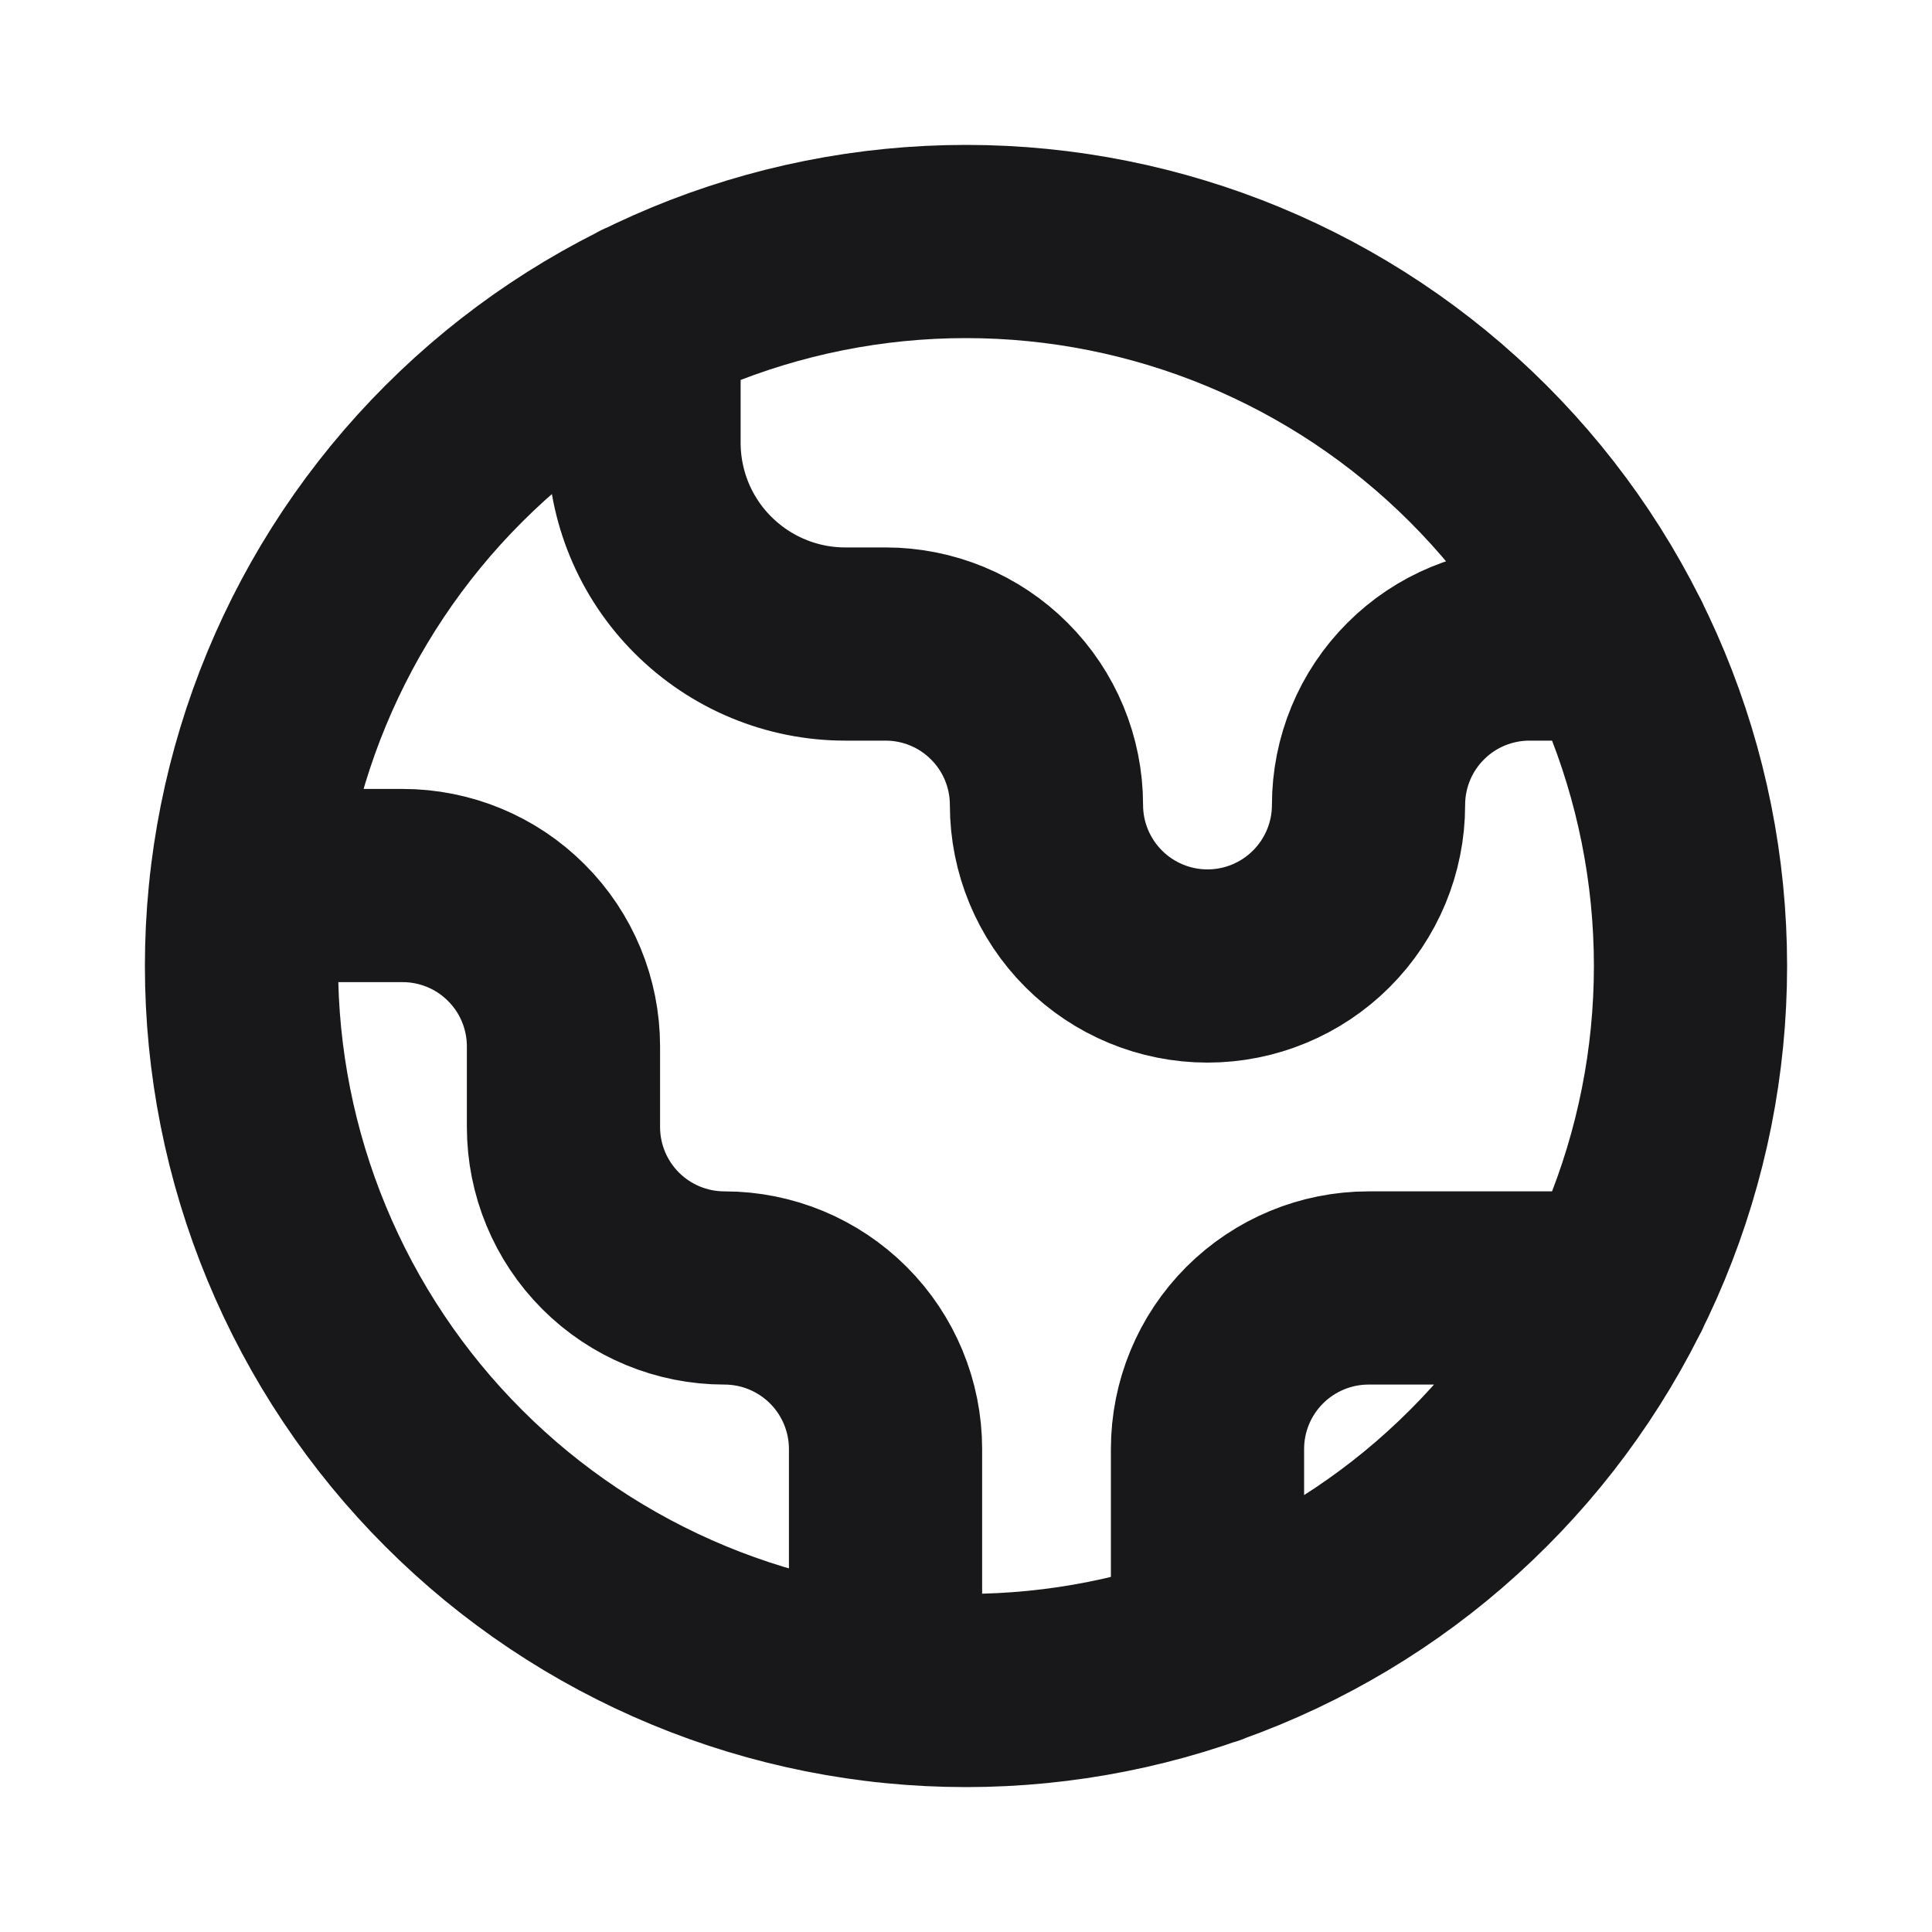
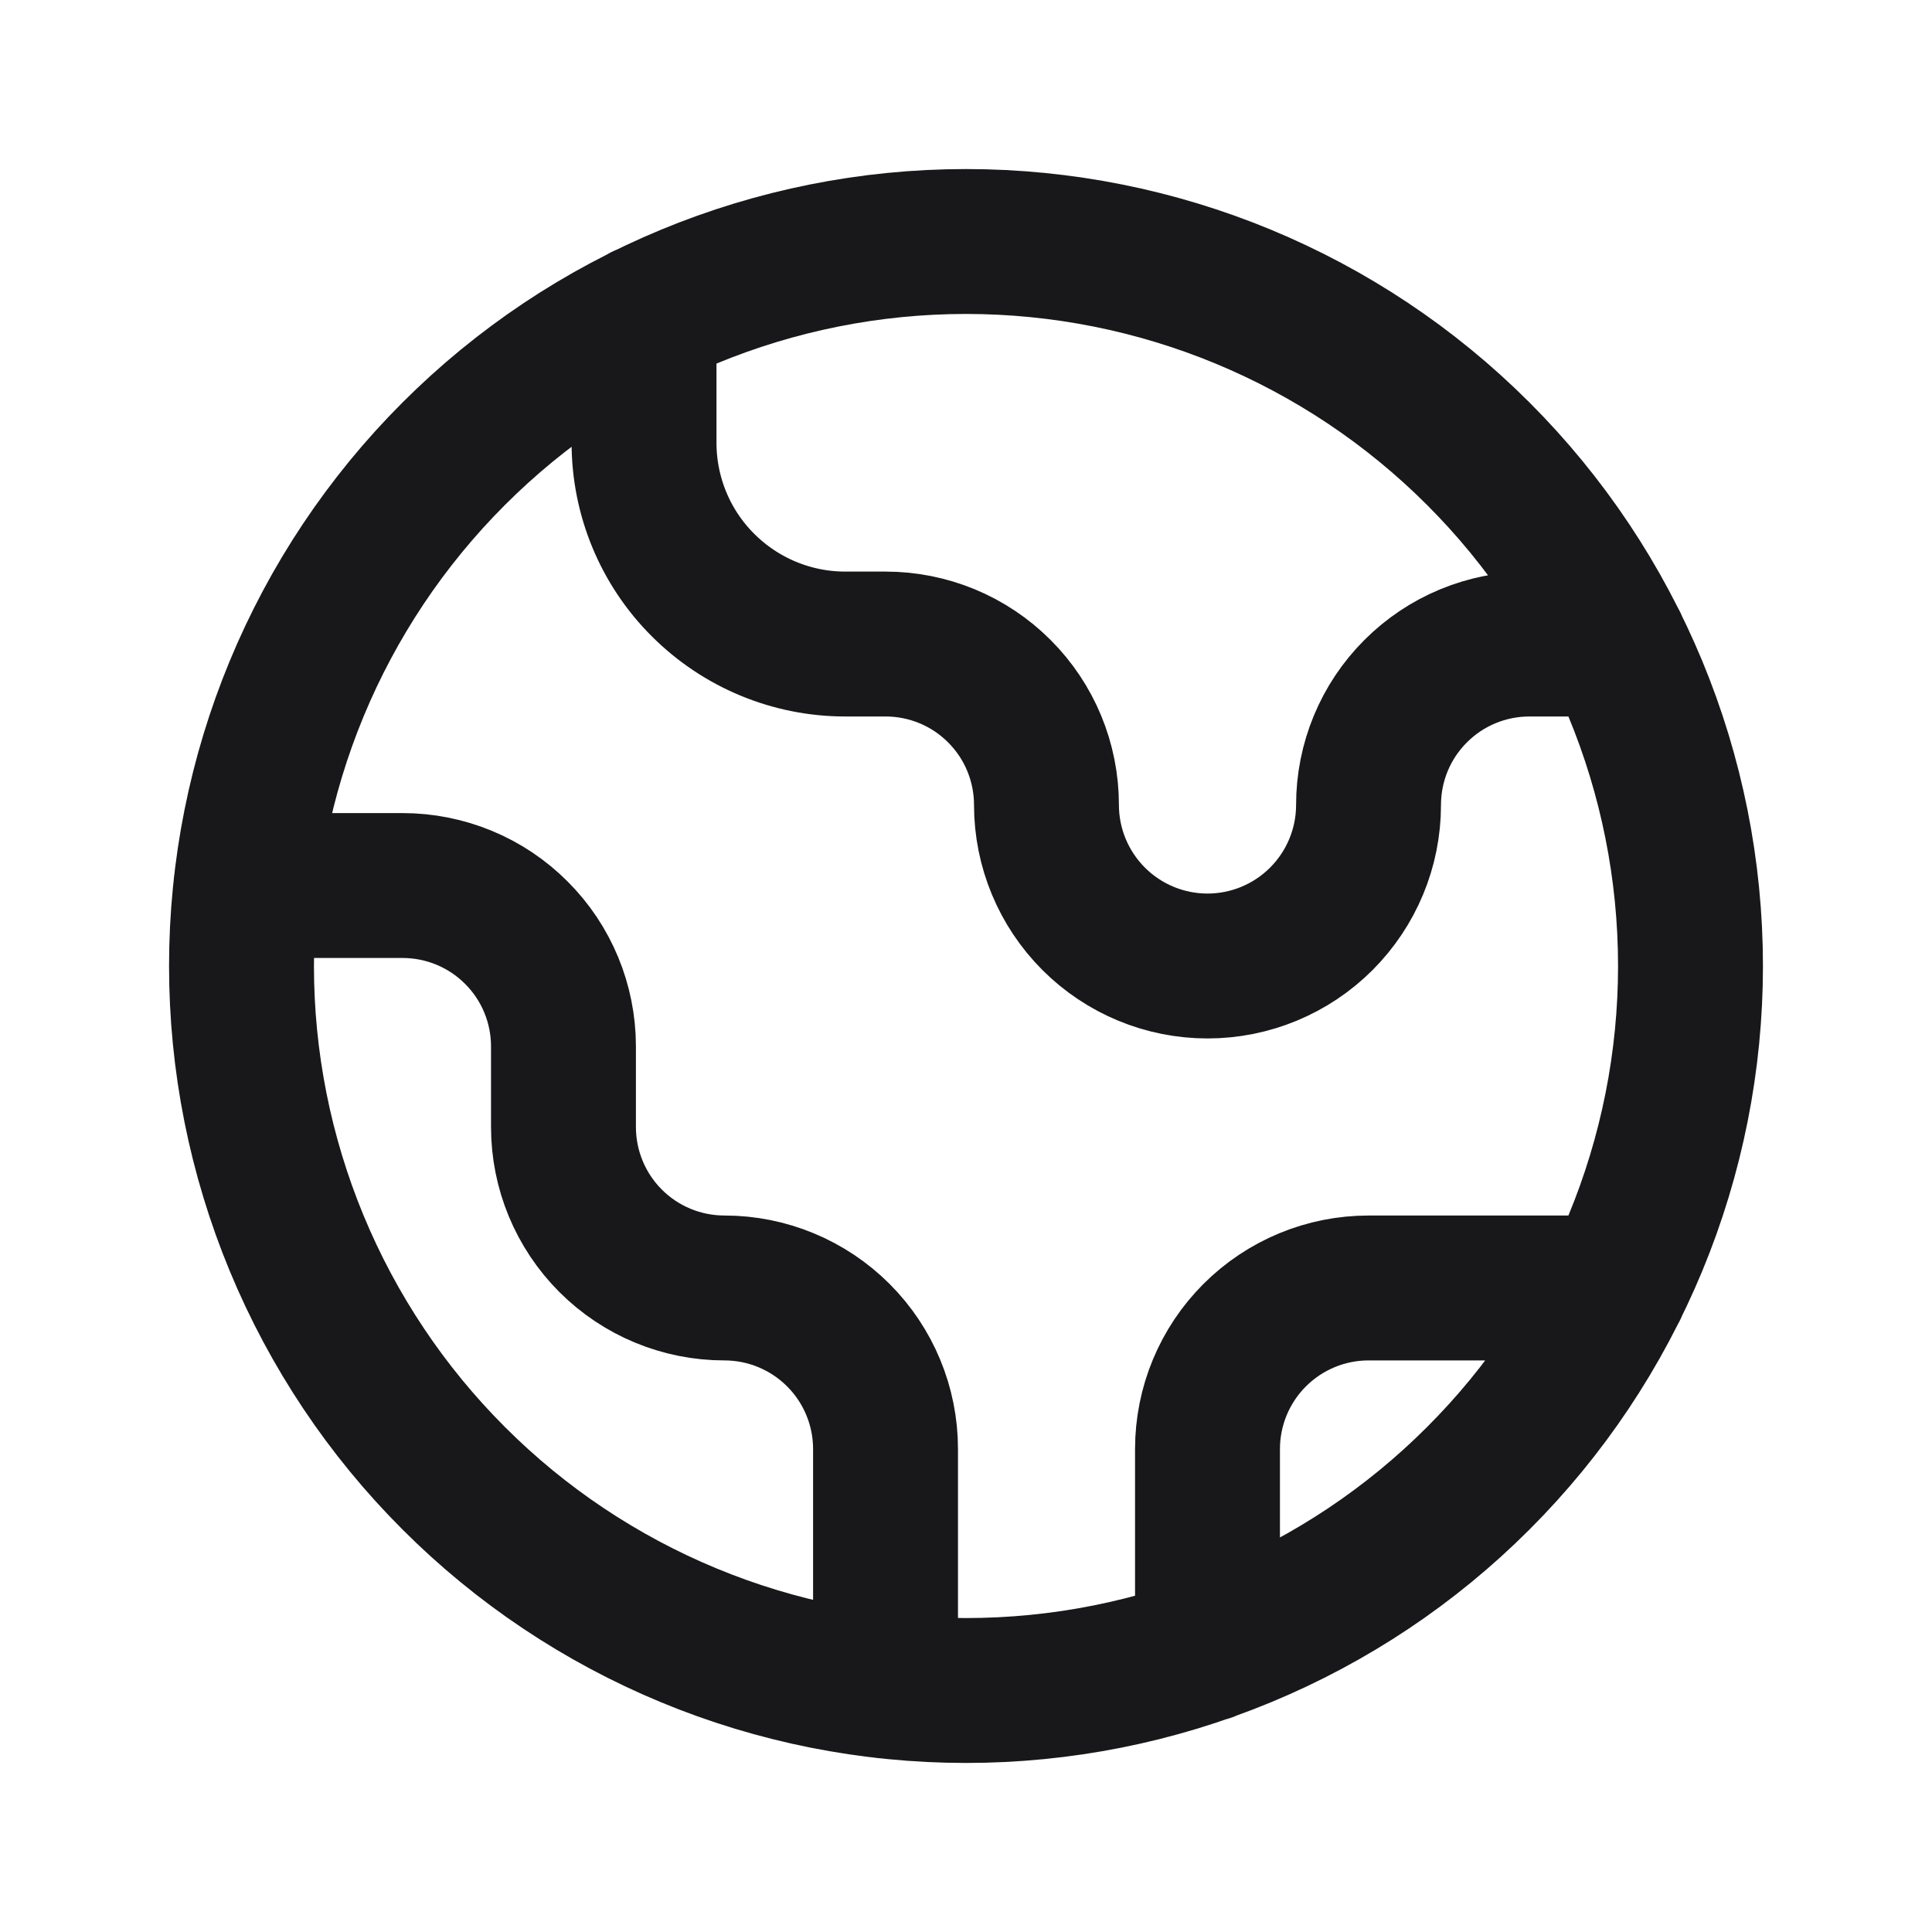
<svg xmlns="http://www.w3.org/2000/svg" width="20" height="20" viewBox="0 0 20 20" fill="none">
-   <path d="M2.546 9.167H4.167C4.609 9.167 5.033 9.342 5.345 9.655C5.658 9.967 5.833 10.391 5.833 10.833V11.667C5.833 12.109 6.009 12.533 6.321 12.845C6.634 13.158 7.058 13.333 7.5 13.333C7.942 13.333 8.366 13.509 8.679 13.822C8.991 14.134 9.167 14.558 9.167 15V17.454M6.667 3.279V4.583C6.667 5.136 6.886 5.666 7.277 6.056C7.668 6.447 8.197 6.667 8.75 6.667H9.167C9.609 6.667 10.033 6.842 10.345 7.155C10.658 7.467 10.833 7.891 10.833 8.333C10.833 8.775 11.009 9.199 11.322 9.512C11.634 9.824 12.058 10 12.5 10C12.942 10 13.366 9.824 13.678 9.512C13.991 9.199 14.167 8.775 14.167 8.333C14.167 7.891 14.342 7.467 14.655 7.155C14.967 6.842 15.391 6.667 15.833 6.667H16.72M12.5 17.073V15C12.5 14.558 12.676 14.134 12.988 13.822C13.301 13.509 13.725 13.333 14.167 13.333H16.72M17.5 10C17.5 10.985 17.306 11.96 16.929 12.87C16.552 13.78 16 14.607 15.303 15.303C14.607 16 13.78 16.552 12.87 16.929C11.96 17.306 10.985 17.5 10 17.5C9.015 17.5 8.04 17.306 7.13 16.929C6.22 16.552 5.393 16 4.697 15.303C4 14.607 3.448 13.78 3.071 12.87C2.694 11.96 2.5 10.985 2.5 10C2.5 8.011 3.29 6.103 4.697 4.697C6.103 3.29 8.011 2.5 10 2.5C11.989 2.5 13.897 3.29 15.303 4.697C16.71 6.103 17.5 8.011 17.5 10Z" stroke="#18181B" stroke-width="2" stroke-linecap="round" stroke-linejoin="round" />
+   <path d="M2.546 9.167H4.167C4.609 9.167 5.033 9.342 5.345 9.655C5.658 9.967 5.833 10.391 5.833 10.833V11.667C5.833 12.109 6.009 12.533 6.321 12.845C6.634 13.158 7.058 13.333 7.5 13.333C7.942 13.333 8.366 13.509 8.679 13.822C8.991 14.134 9.167 14.558 9.167 15V17.454M6.667 3.279V4.583C6.667 5.136 6.886 5.666 7.277 6.056C7.668 6.447 8.197 6.667 8.75 6.667H9.167C9.609 6.667 10.033 6.842 10.345 7.155C10.658 7.467 10.833 7.891 10.833 8.333C10.833 8.775 11.009 9.199 11.322 9.512C11.634 9.824 12.058 10 12.5 10C12.942 10 13.366 9.824 13.678 9.512C13.991 9.199 14.167 8.775 14.167 8.333C14.167 7.891 14.342 7.467 14.655 7.155C14.967 6.842 15.391 6.667 15.833 6.667H16.72M12.5 17.073V15C12.5 14.558 12.676 14.134 12.988 13.822C13.301 13.509 13.725 13.333 14.167 13.333H16.72M17.5 10C17.5 10.985 17.306 11.96 16.929 12.87C16.552 13.78 16 14.607 15.303 15.303C14.607 16 13.78 16.552 12.87 16.929C11.96 17.306 10.985 17.5 10 17.5C9.015 17.5 8.04 17.306 7.13 16.929C6.22 16.552 5.393 16 4.697 15.303C4 14.607 3.448 13.78 3.071 12.87C2.694 11.96 2.5 10.985 2.5 10C2.5 8.011 3.29 6.103 4.697 4.697C6.103 3.29 8.011 2.5 10 2.5C11.989 2.5 13.897 3.29 15.303 4.697C16.71 6.103 17.5 8.011 17.5 10Z" stroke="#18181B" stroke-width="1.5" stroke-linecap="round" stroke-linejoin="round" />
</svg>
